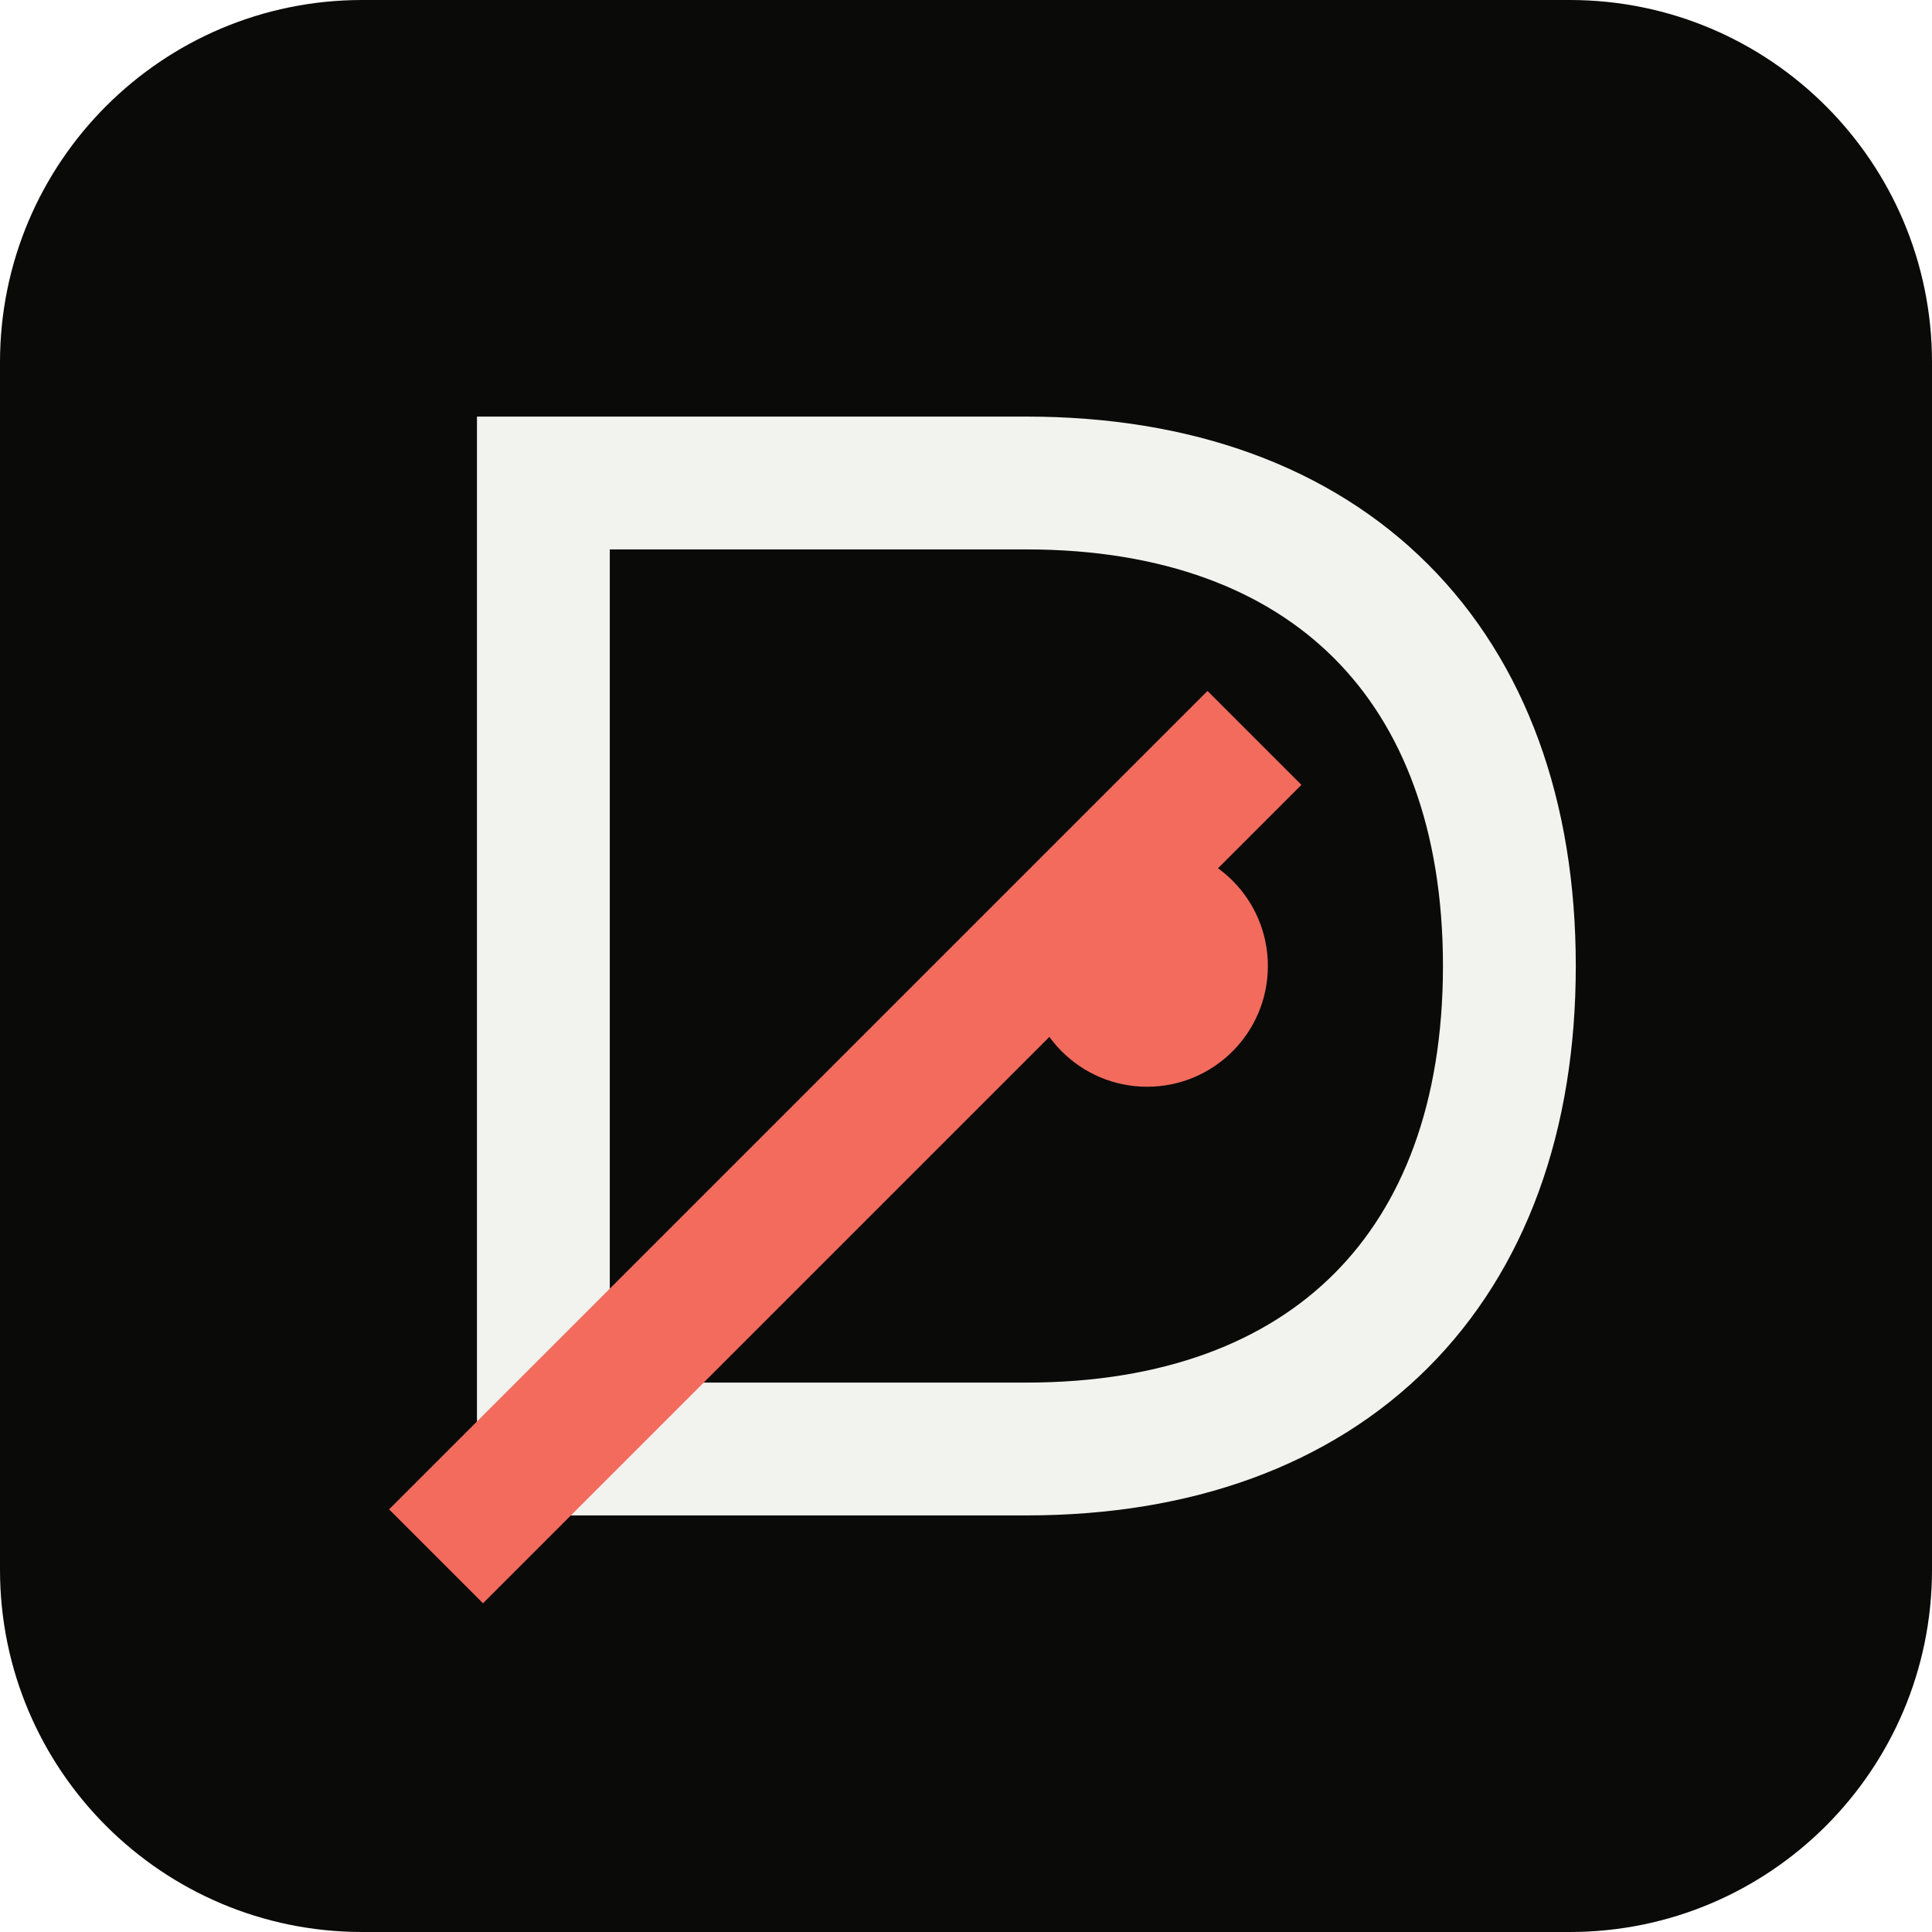
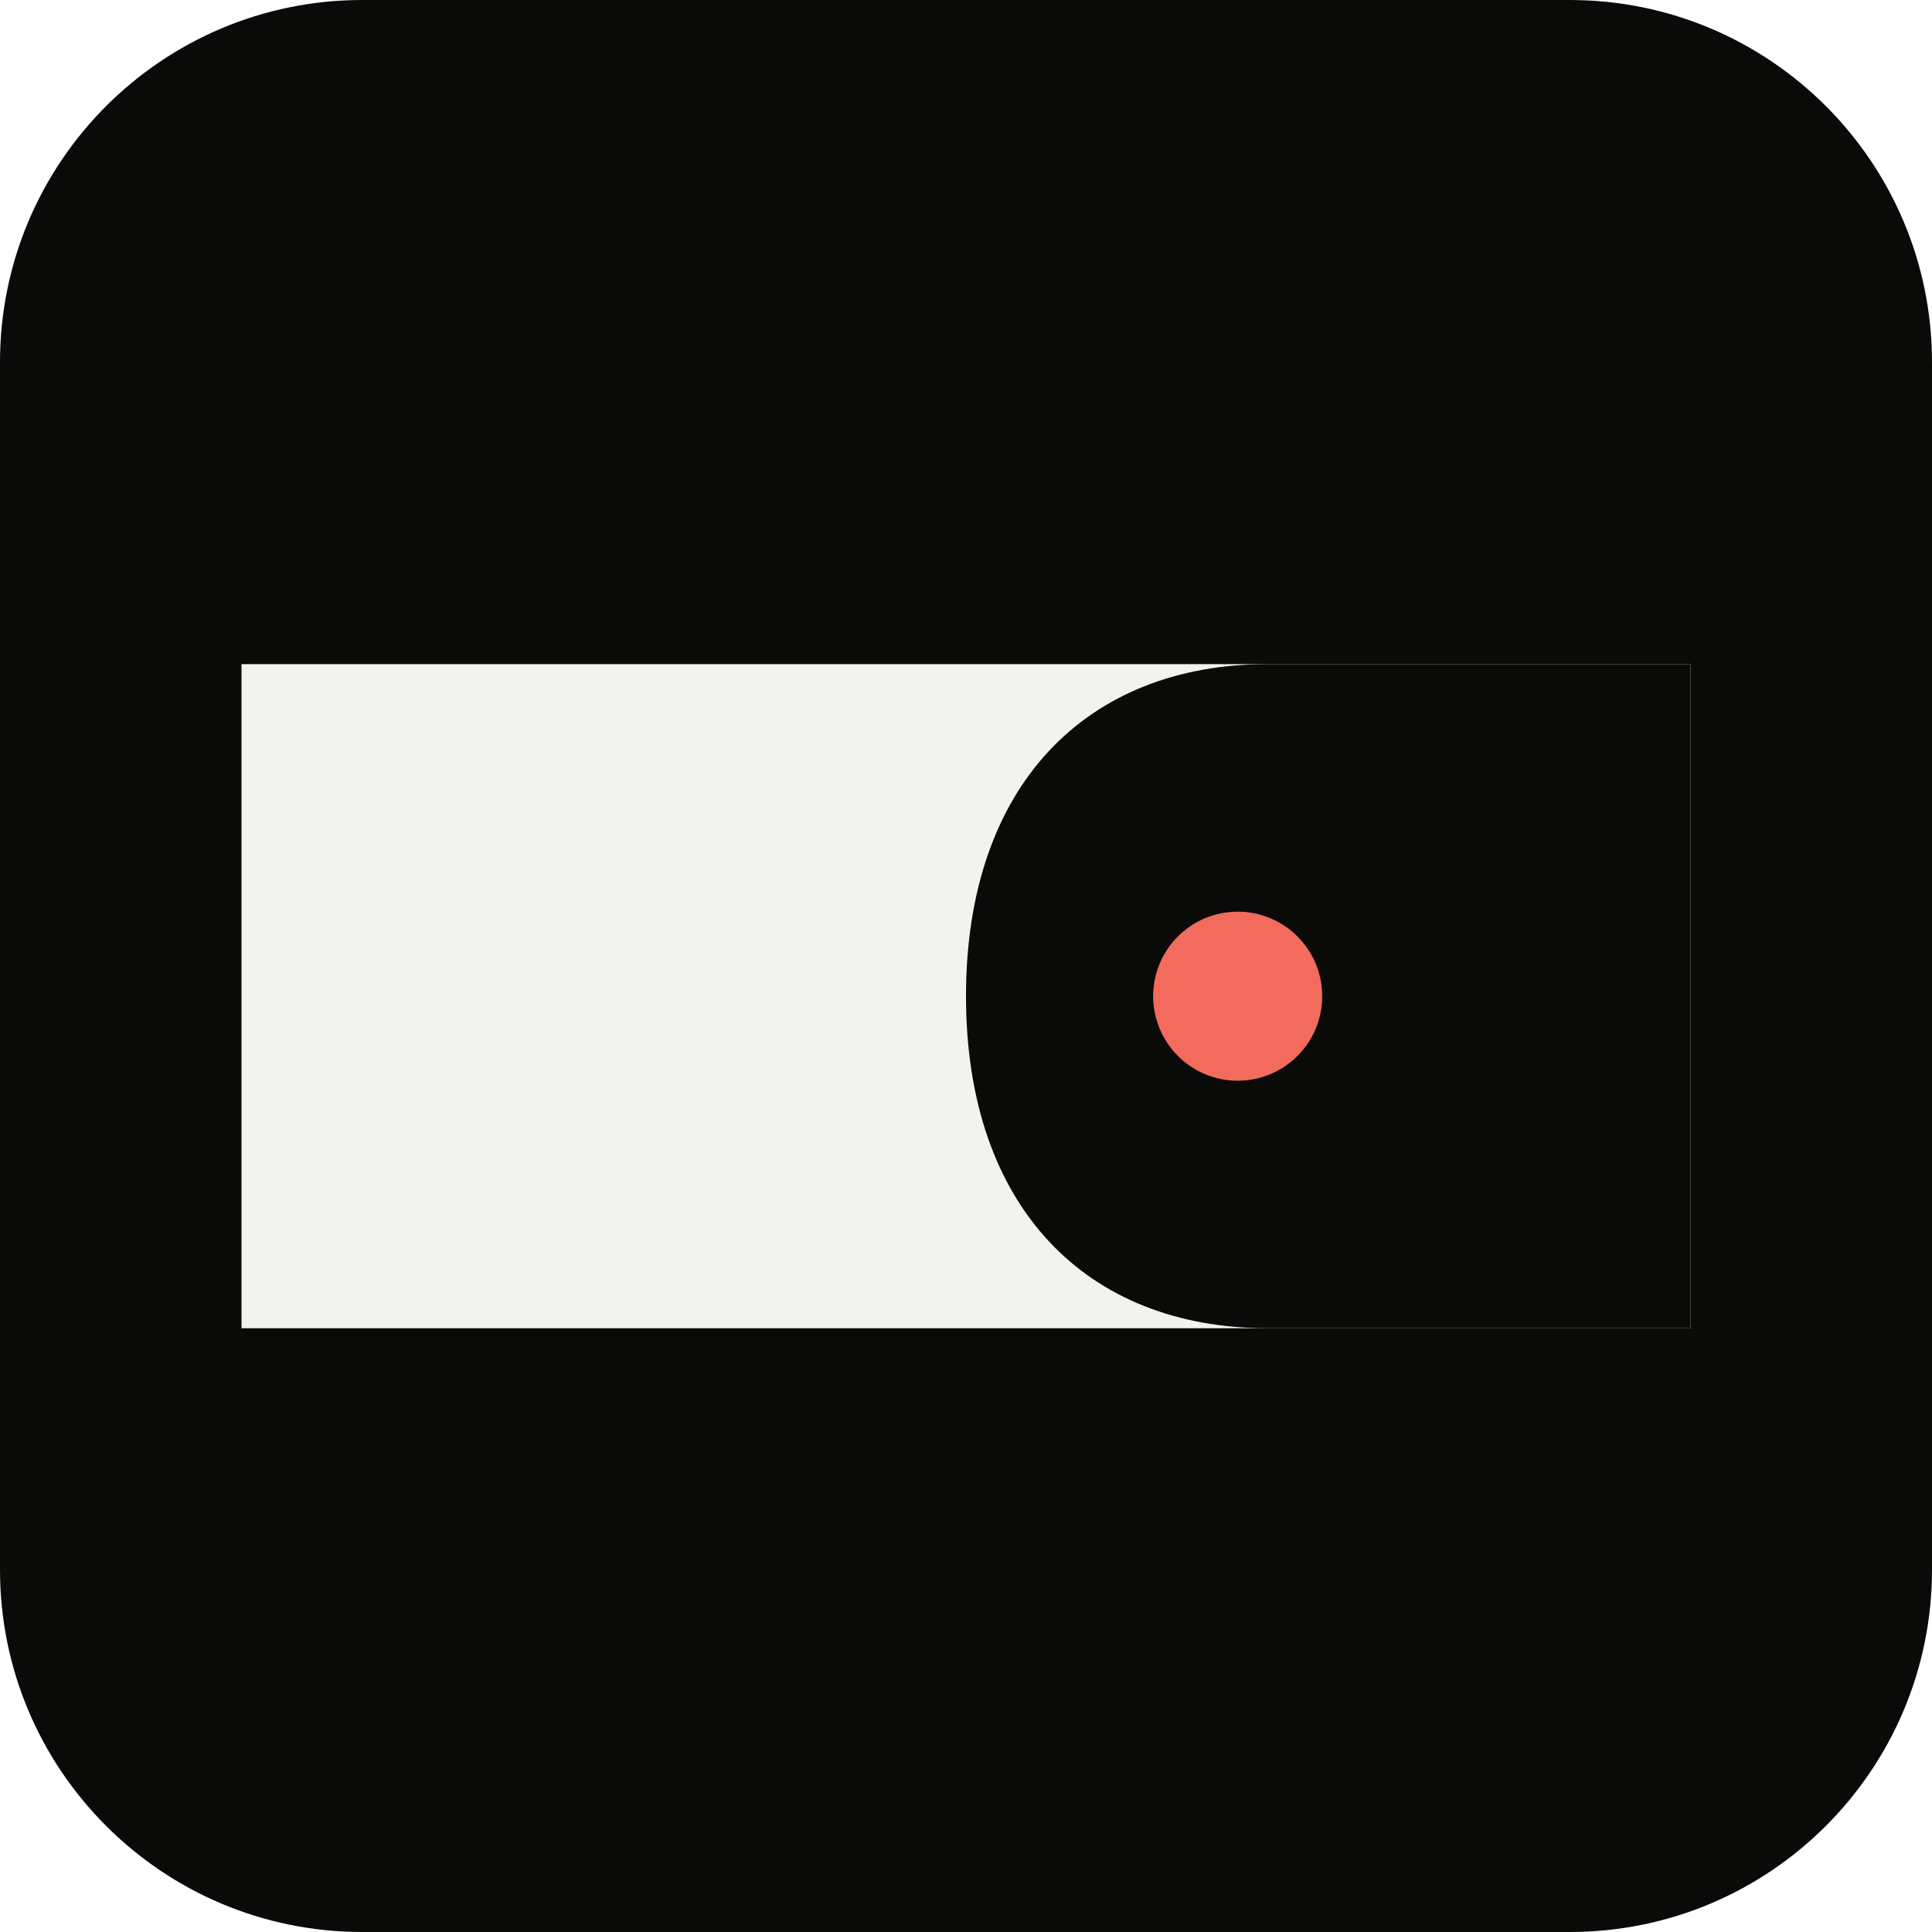
- <svg xmlns="http://www.w3.org/2000/svg" viewBox="0 0 32 32">
+ <svg xmlns="http://www.w3.org/2000/svg" viewBox="0 0 32 32" aria-label="Deagle Labs">
  <rect width="32" height="32" rx="6" fill="#0A0A09" />
-   <path d="M9 8 H17 C22 8 25 11 25 16 C25 21 22 24 17 24 H9 Z" stroke="#F2F2EE" stroke-width="2.2" fill="none" stroke-linejoin="miter" />
-   <line x1="8" y1="25" x2="20" y2="13" stroke="#F26B5C" stroke-width="2.2" stroke-linecap="square" />
-   <circle cx="19" cy="16" r="2" fill="#F26B5C" />
+   <rect x="4" y="11" width="24" height="11" fill="#F2F2EE" />
+   <path d="M 28 11 L 21 11 C 18 11 16 13 16 16.5 C 16 20 18 22 21 22 L 28 22 Z" fill="#0A0A09" />
+   <circle cx="20.5" cy="16.5" r="1.4" fill="#F26B5C" />
</svg>
